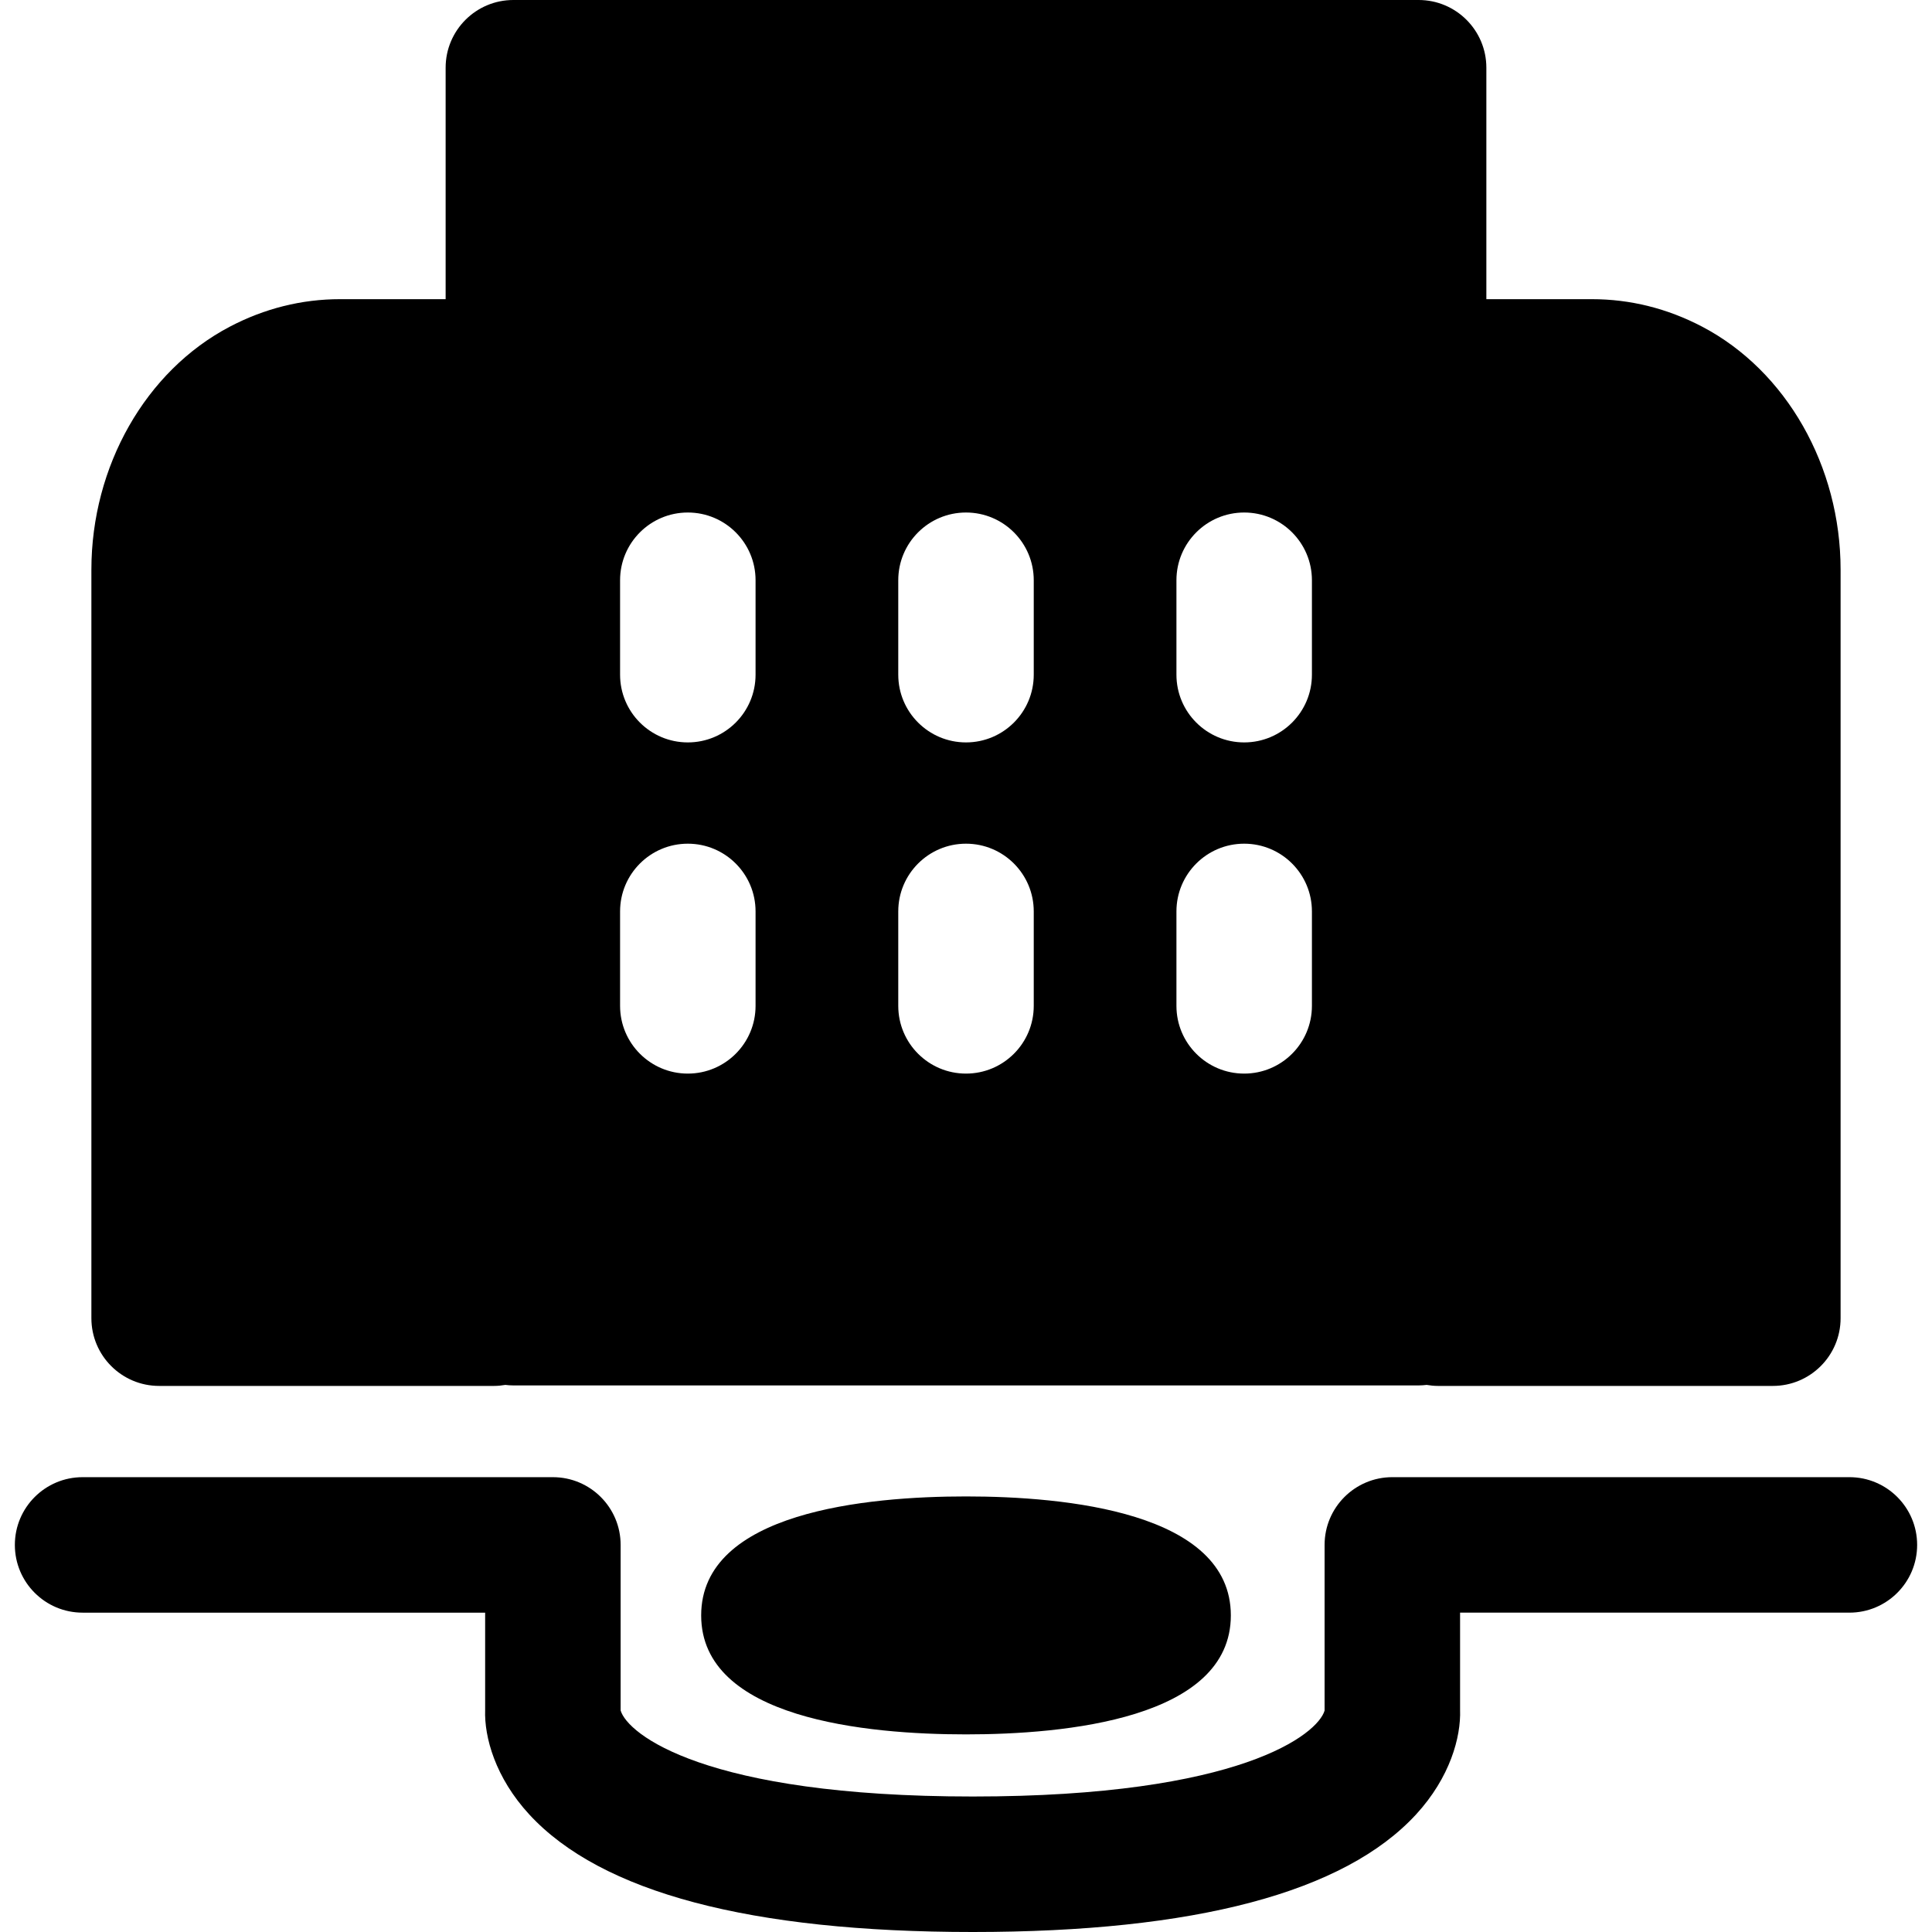
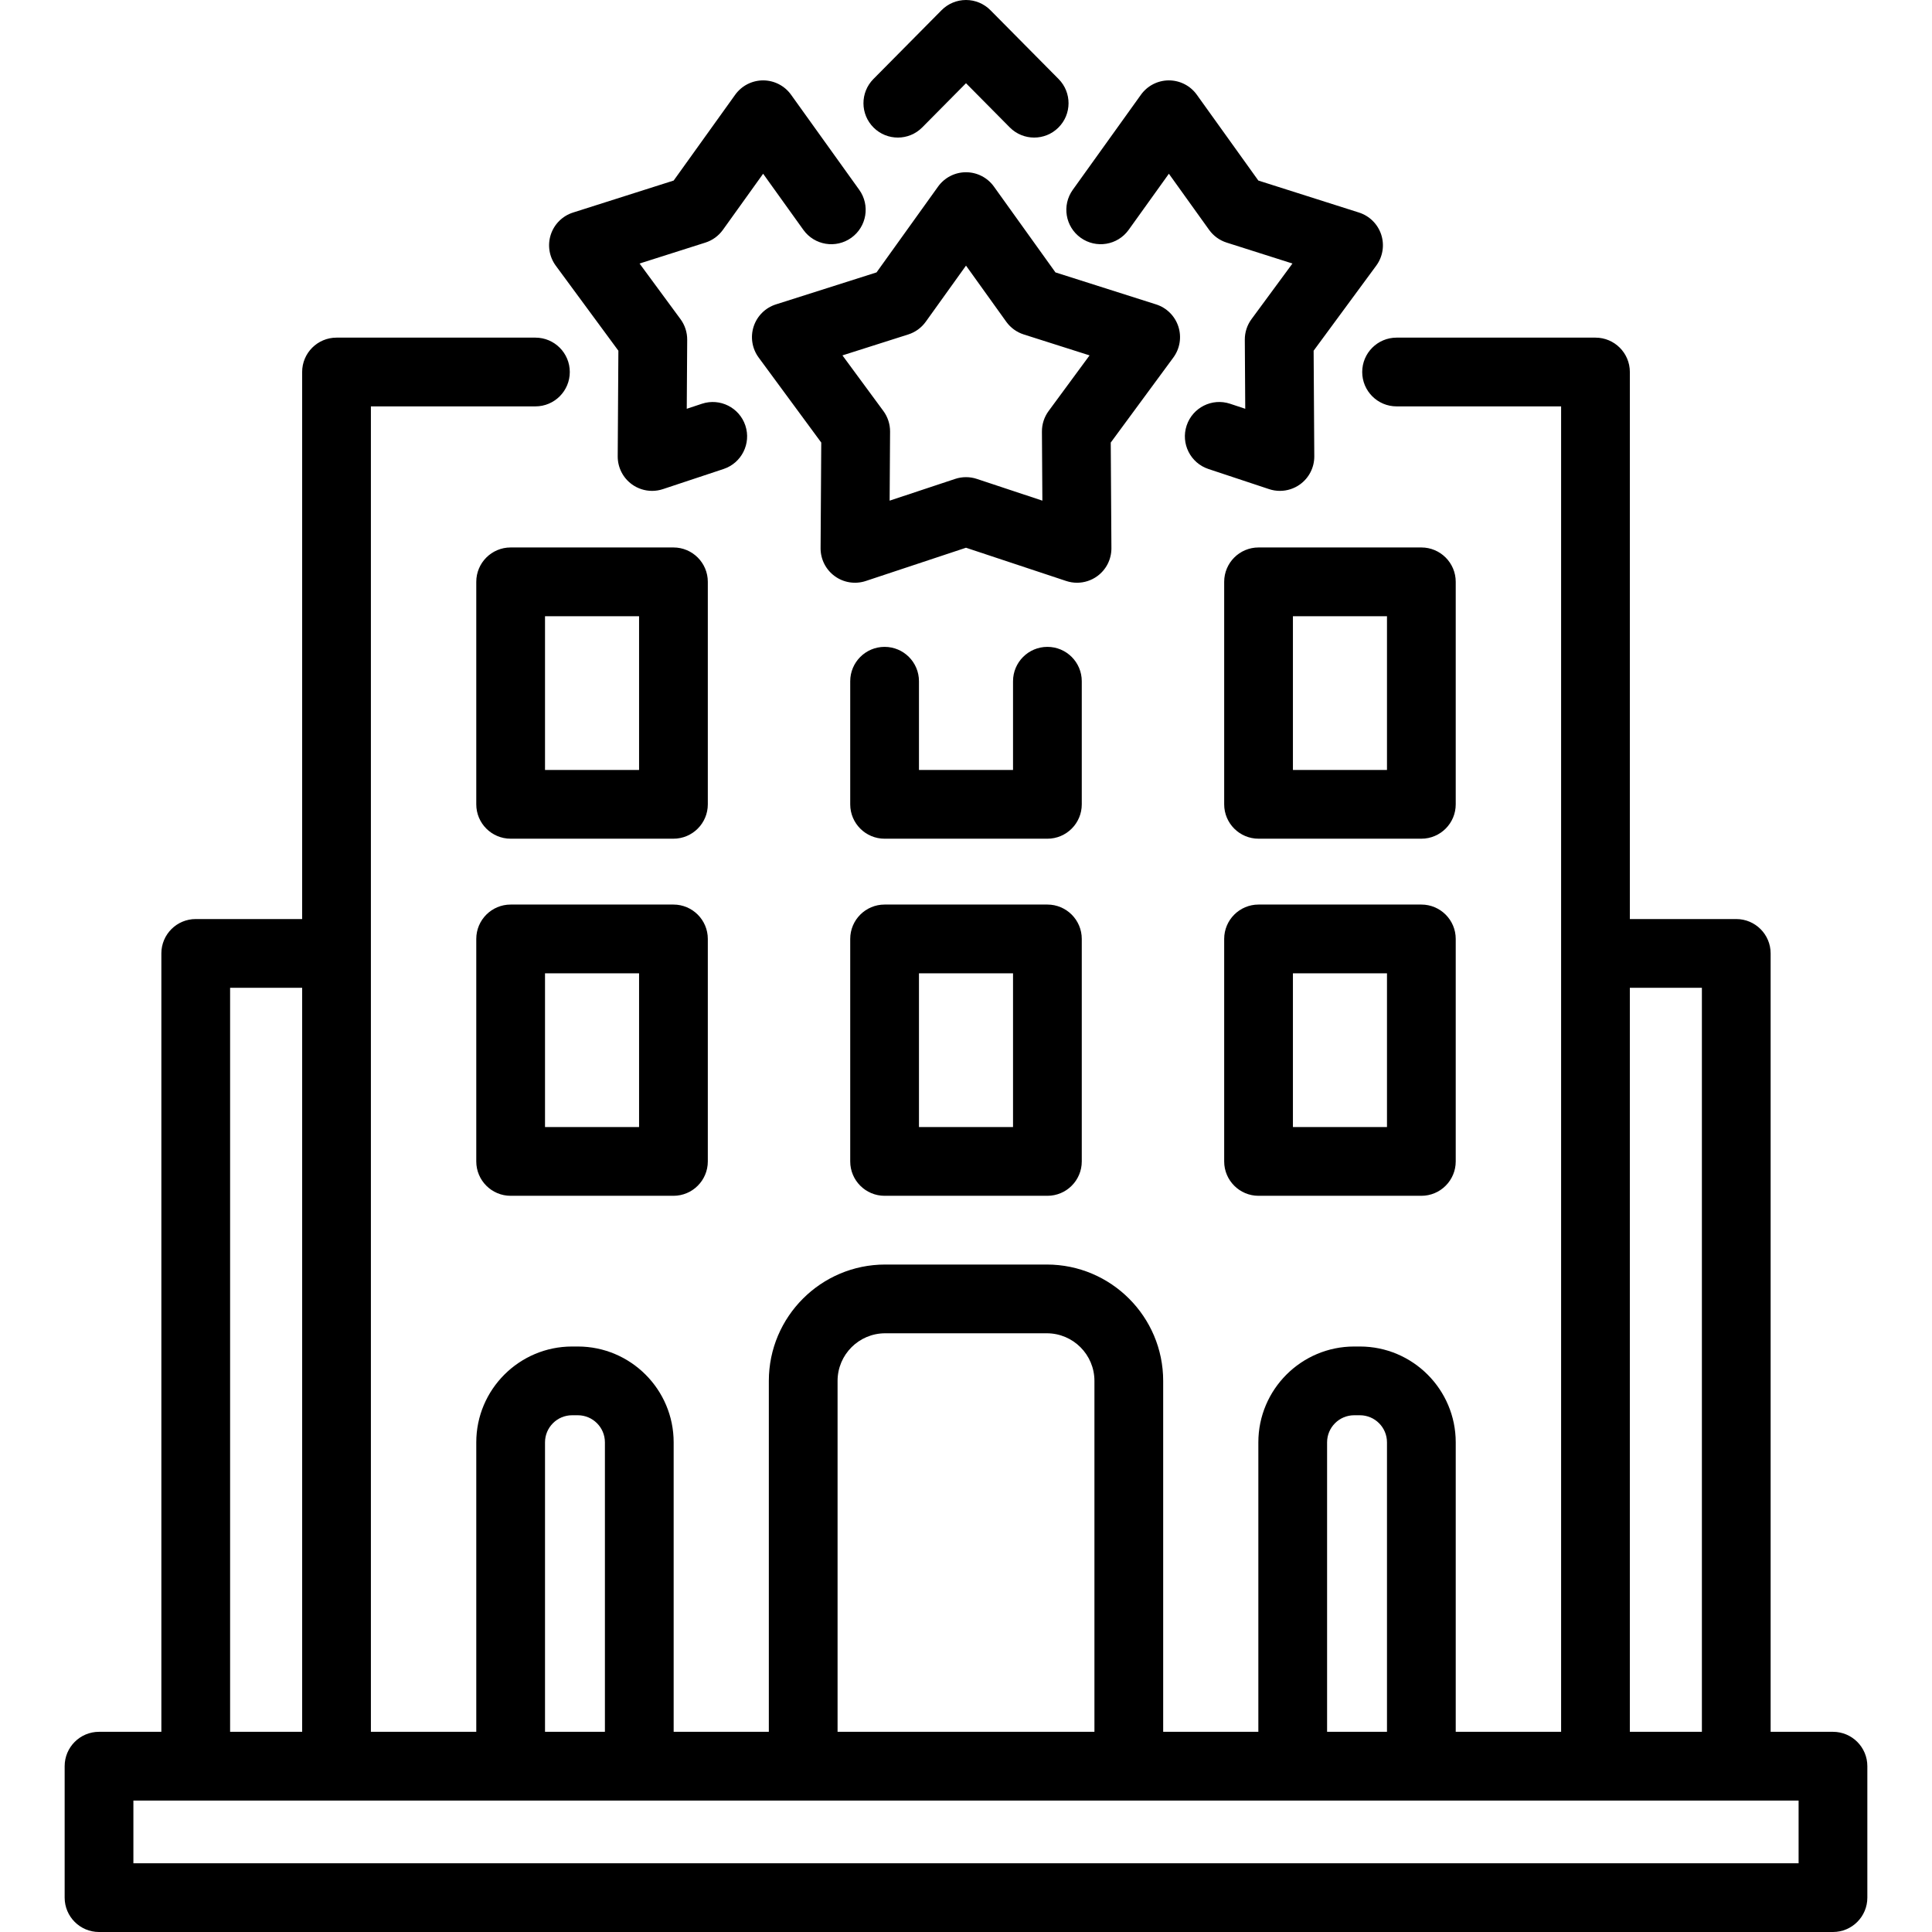
- <svg xmlns="http://www.w3.org/2000/svg" version="1.1" id="Capa_1" x="0px" y="0px" viewBox="0 0 213.901 213.901" style="enable-background:new 0 0 213.901 213.901;" xml:space="preserve">
-   <path d="M83.652,38.029c0,4.143-3.358,7.5-7.5,7.5s-7.5-3.357-7.5-7.5V27.576c0-4.143,3.358-7.5,7.5-7.5s7.5,3.357,7.5,7.5V38.029z" />
-   <path d="M114.451,38.029c0,4.143-3.358,7.5-7.5,7.5s-7.5-3.357-7.5-7.5V27.576c0-4.143,3.358-7.5,7.5-7.5s7.5,3.357,7.5,7.5V38.029z  " />
-   <path d="M145.249,38.029c0,4.143-3.358,7.5-7.5,7.5s-7.5-3.357-7.5-7.5V27.576c0-4.143,3.358-7.5,7.5-7.5s7.5,3.357,7.5,7.5V38.029z  " />
-   <path d="M188.466,36.173c-3.856-2.024-7.972-3.051-12.234-3.051h-11.67V7.5c0-4.143-3.358-7.5-7.5-7.5H56.838  c-4.142,0-7.5,3.357-7.5,7.5v25.622h-11.67c-4.262,0-8.378,1.026-12.234,3.051c-9.304,4.886-15.316,15.446-15.316,26.905v82.864  c0,4.143,3.358,7.5,7.5,7.5h37.083c0.426,0,0.841-0.044,1.247-0.112c0.292,0.034,0.588,0.057,0.889,0.057h100.224  c0.302,0,0.597-0.023,0.889-0.057c0.407,0.068,0.822,0.112,1.248,0.112h37.083c4.142,0,7.5-3.357,7.5-7.5V63.078  C203.783,51.619,197.771,41.059,188.466,36.173z M83.652,111.363c0,4.143-3.358,7.5-7.5,7.5s-7.5-3.357-7.5-7.5v-10.454  c0-4.143,3.358-7.5,7.5-7.5s7.5,3.357,7.5,7.5V111.363z M83.652,74.696c0,4.143-3.358,7.5-7.5,7.5s-7.5-3.357-7.5-7.5V64.243  c0-4.143,3.358-7.5,7.5-7.5s7.5,3.357,7.5,7.5V74.696z M114.451,111.363c0,4.143-3.358,7.5-7.5,7.5s-7.5-3.357-7.5-7.5v-10.454  c0-4.143,3.358-7.5,7.5-7.5s7.5,3.357,7.5,7.5V111.363z M114.451,74.696c0,4.143-3.358,7.5-7.5,7.5s-7.5-3.357-7.5-7.5V64.243  c0-4.143,3.358-7.5,7.5-7.5s7.5,3.357,7.5,7.5V74.696z M145.249,111.363c0,4.143-3.358,7.5-7.5,7.5s-7.5-3.357-7.5-7.5v-10.454  c0-4.143,3.358-7.5,7.5-7.5s7.5,3.357,7.5,7.5V111.363z M145.249,74.696c0,4.143-3.358,7.5-7.5,7.5s-7.5-3.357-7.5-7.5V64.243  c0-4.143,3.358-7.5,7.5-7.5s7.5,3.357,7.5,7.5V74.696z M106.951,192.022c-10.951,0-29.321-1.711-29.321-13.173  S96,165.677,106.951,165.677s29.321,1.711,29.321,13.173S117.901,192.022,106.951,192.022z M107.698,213.901  c-24.616,0-41.133-4.376-49.094-13.007c-3.774-4.093-4.996-8.579-4.891-11.579v-10.77H9.145c-4.142,0-7.5-3.357-7.5-7.5  s3.358-7.5,7.5-7.5h52.068c4.142,0,7.5,3.357,7.5,7.5v18.329c0.757,2.596,9.27,9.526,38.984,9.526  c29.703,0,38.203-6.923,38.955-9.515v-18.341c0-4.143,3.358-7.5,7.5-7.5h50.604c4.142,0,7.5,3.357,7.5,7.5s-3.358,7.5-7.5,7.5  h-43.104v10.765c0.108,3.002-1.108,7.487-4.876,11.58C148.827,209.523,132.315,213.901,107.698,213.901z" />
+ <svg xmlns="http://www.w3.org/2000/svg" version="1.1" id="Capa_1" x="0px" y="0px" viewBox="0 0 449.681 449.681" style="enable-background:new 0 0 449.681 449.681;" xml:space="preserve">
+   <path id="XMLID_265_" d="M249.693,44.18l15.866-22.131c1.502-2.096,3.923-3.339,6.502-3.339s4.999,1.243,6.501,3.338l14.32,19.973  l23.422,7.448c2.457,0.782,4.387,2.7,5.184,5.152s0.363,5.138-1.166,7.215l-14.57,19.792l0.154,24.575  c0.016,2.579-1.211,5.007-3.298,6.522c-1.384,1.006-3.034,1.528-4.703,1.528c-0.846,0-1.696-0.134-2.52-0.407l-14.118-4.686  c-4.194-1.392-6.465-5.919-5.073-10.113c1.392-4.193,5.919-6.467,10.113-5.073l3.529,1.171l-0.101-16.072  c-0.011-1.724,0.536-3.405,1.558-4.793l9.53-12.945l-15.319-4.871c-1.643-0.522-3.073-1.562-4.077-2.962l-9.365-13.063  l-9.364,13.062c-2.575,3.591-7.572,4.414-11.163,1.841C247.943,52.769,247.119,47.771,249.693,44.18z M338.826,187.21  c0,4.418-3.582,8-8,8h-37.893c-4.418,0-8-3.582-8-8v-51.786c0-4.418,3.582-8,8-8h37.893c4.418,0,8,3.582,8,8V187.21z   M322.826,143.424h-21.893v35.786h21.893V143.424z M338.826,218.54v51.787c0,4.418-3.582,8-8,8h-37.893c-4.418,0-8-3.582-8-8V218.54  c0-4.418,3.582-8,8-8h37.893C335.245,210.54,338.826,214.121,338.826,218.54z M322.826,226.54h-21.893v35.787h21.893V226.54z   M273.101,83.217l-14.57,19.792l0.155,24.576c0.016,2.579-1.211,5.007-3.298,6.522c-1.384,1.006-3.034,1.528-4.703,1.528  c-0.846,0-1.696-0.134-2.52-0.407l-23.325-7.741l-23.324,7.741c-2.447,0.811-5.136,0.396-7.222-1.121  c-2.086-1.516-3.314-3.944-3.298-6.522l0.154-24.576l-14.57-19.792c-1.529-2.077-1.963-4.763-1.166-7.215  c0.797-2.453,2.727-4.37,5.184-5.152l23.421-7.447l14.32-19.973c1.502-2.096,3.923-3.339,6.501-3.339s4.999,1.243,6.501,3.338  l14.321,19.973l23.42,7.448c2.458,0.781,4.387,2.699,5.184,5.151S274.63,81.141,273.101,83.217z M253.602,82.717l-15.317-4.871  c-1.643-0.522-3.073-1.561-4.077-2.962l-9.366-13.063l-9.366,13.063c-1.004,1.401-2.435,2.44-4.077,2.963l-15.318,4.871  l9.529,12.945c1.022,1.388,1.568,3.069,1.558,4.792l-0.101,16.074l15.254-5.063c0.818-0.271,1.669-0.407,2.52-0.407  s1.702,0.136,2.52,0.407l15.255,5.063l-0.102-16.073c-0.011-1.724,0.536-3.405,1.558-4.793L253.602,82.717z M214.659,29.65  l10.182-10.281l10.183,10.281c1.564,1.58,3.624,2.371,5.684,2.371c2.035,0,4.07-0.771,5.629-2.316  c3.139-3.109,3.164-8.174,0.055-11.313L230.524,2.371C229.022,0.854,226.976,0,224.84,0s-4.182,0.854-5.684,2.371L203.29,18.392  c-3.109,3.14-3.084,8.205,0.055,11.314C206.485,32.814,211.55,32.791,214.659,29.65z M164.747,187.21c0,4.418-3.582,8-8,8h-37.893  c-4.418,0-8-3.582-8-8v-51.786c0-4.418,3.582-8,8-8h37.893c4.418,0,8,3.582,8,8V187.21z M148.747,143.424h-21.893v35.786h21.893  V143.424z M164.747,218.54v51.787c0,4.418-3.582,8-8,8h-37.893c-4.418,0-8-3.582-8-8V218.54c0-4.418,3.582-8,8-8h37.893  C161.166,210.54,164.747,214.121,164.747,218.54z M148.747,226.54h-21.893v35.787h21.893V226.54z M434.632,411.086v30.595  c0,4.418-3.582,8-8,8H23.048c-4.418,0-8-3.582-8-8v-30.595c0-4.418,3.582-8,8-8h14.509V221.912c0-4.418,3.582-8,8-8h24.769V86.586  c0-4.418,3.582-8,8-8h46.296c4.418,0,8,3.582,8,8s-3.582,8-8,8H86.327v308.5h24.528v-67.374c0-12.3,10.007-22.306,22.307-22.306  h1.328c12.3,0,22.307,10.006,22.307,22.306v67.374h22.152v-81.681c0-14.931,12.146-27.078,27.077-27.078h37.632  c14.93,0,27.077,12.147,27.077,27.078v81.681h22.151v-67.374c0-12.3,10.006-22.306,22.306-22.306h1.329  c12.3,0,22.306,10.006,22.306,22.306v67.374h24.528v-308.5h-38.295c-4.418,0-8-3.582-8-8s3.582-8,8-8h46.295c4.418,0,8,3.582,8,8  v127.326h24.768c4.418,0,8,3.582,8,8v181.174h14.51C431.051,403.086,434.632,406.667,434.632,411.086z M379.354,403.086h16.768  V229.912h-16.768V403.086z M308.885,403.086h13.941v-67.374c0-3.477-2.829-6.306-6.306-6.306h-1.329  c-3.477,0-6.306,2.829-6.306,6.306V403.086z M194.949,403.086h59.785v-81.681c0-6.108-4.969-11.078-11.077-11.078h-37.632  c-6.107,0-11.077,4.969-11.077,11.078V403.086z M126.854,403.086h13.942v-67.374c0-3.477-2.83-6.306-6.307-6.306h-1.328  c-3.478,0-6.307,2.829-6.307,6.306V403.086z M53.558,403.086h16.769V229.912H53.558V403.086z M418.632,419.086H31.048v14.595  h387.584V419.086z M251.787,218.54v51.787c0,4.418-3.582,8-8,8h-37.894c-4.418,0-8-3.582-8-8V218.54c0-4.418,3.582-8,8-8h37.894  C248.206,210.54,251.787,214.121,251.787,218.54z M235.787,226.54h-21.894v35.787h21.894V226.54z M251.787,158.561  c0-4.418-3.582-8-8-8s-8,3.582-8,8v20.651h-21.894v-20.651c0-4.418-3.582-8-8-8s-8,3.582-8,8v28.651c0,4.418,3.582,8,8,8h37.894  c4.418,0,8-3.582,8-8V158.561z M143.93,81.629l-0.155,24.575c-0.016,2.578,1.211,5.007,3.297,6.522  c1.385,1.006,3.035,1.528,4.703,1.528c0.846,0,1.696-0.134,2.519-0.407l14.12-4.686c4.193-1.392,6.465-5.919,5.073-10.112  c-1.392-4.194-5.922-6.464-10.112-5.073l-3.53,1.171l0.102-16.072c0.011-1.724-0.536-3.405-1.558-4.793l-9.53-12.945l15.319-4.871  c1.643-0.522,3.073-1.562,4.078-2.963l9.365-13.063l9.366,13.063c2.574,3.59,7.571,4.414,11.163,1.84  c3.591-2.574,4.415-7.572,1.84-11.163l-15.868-22.131c-1.502-2.096-3.923-3.338-6.501-3.338s-5,1.243-6.502,3.339l-14.319,19.973  l-23.422,7.448c-2.458,0.782-4.387,2.7-5.184,5.152s-0.363,5.138,1.166,7.215L143.93,81.629z" />
  <g>
</g>
  <g>
</g>
  <g>
</g>
  <g>
</g>
  <g>
</g>
  <g>
</g>
  <g>
</g>
  <g>
</g>
  <g>
</g>
  <g>
</g>
  <g>
</g>
  <g>
</g>
  <g>
</g>
  <g>
</g>
  <g>
</g>
</svg>
